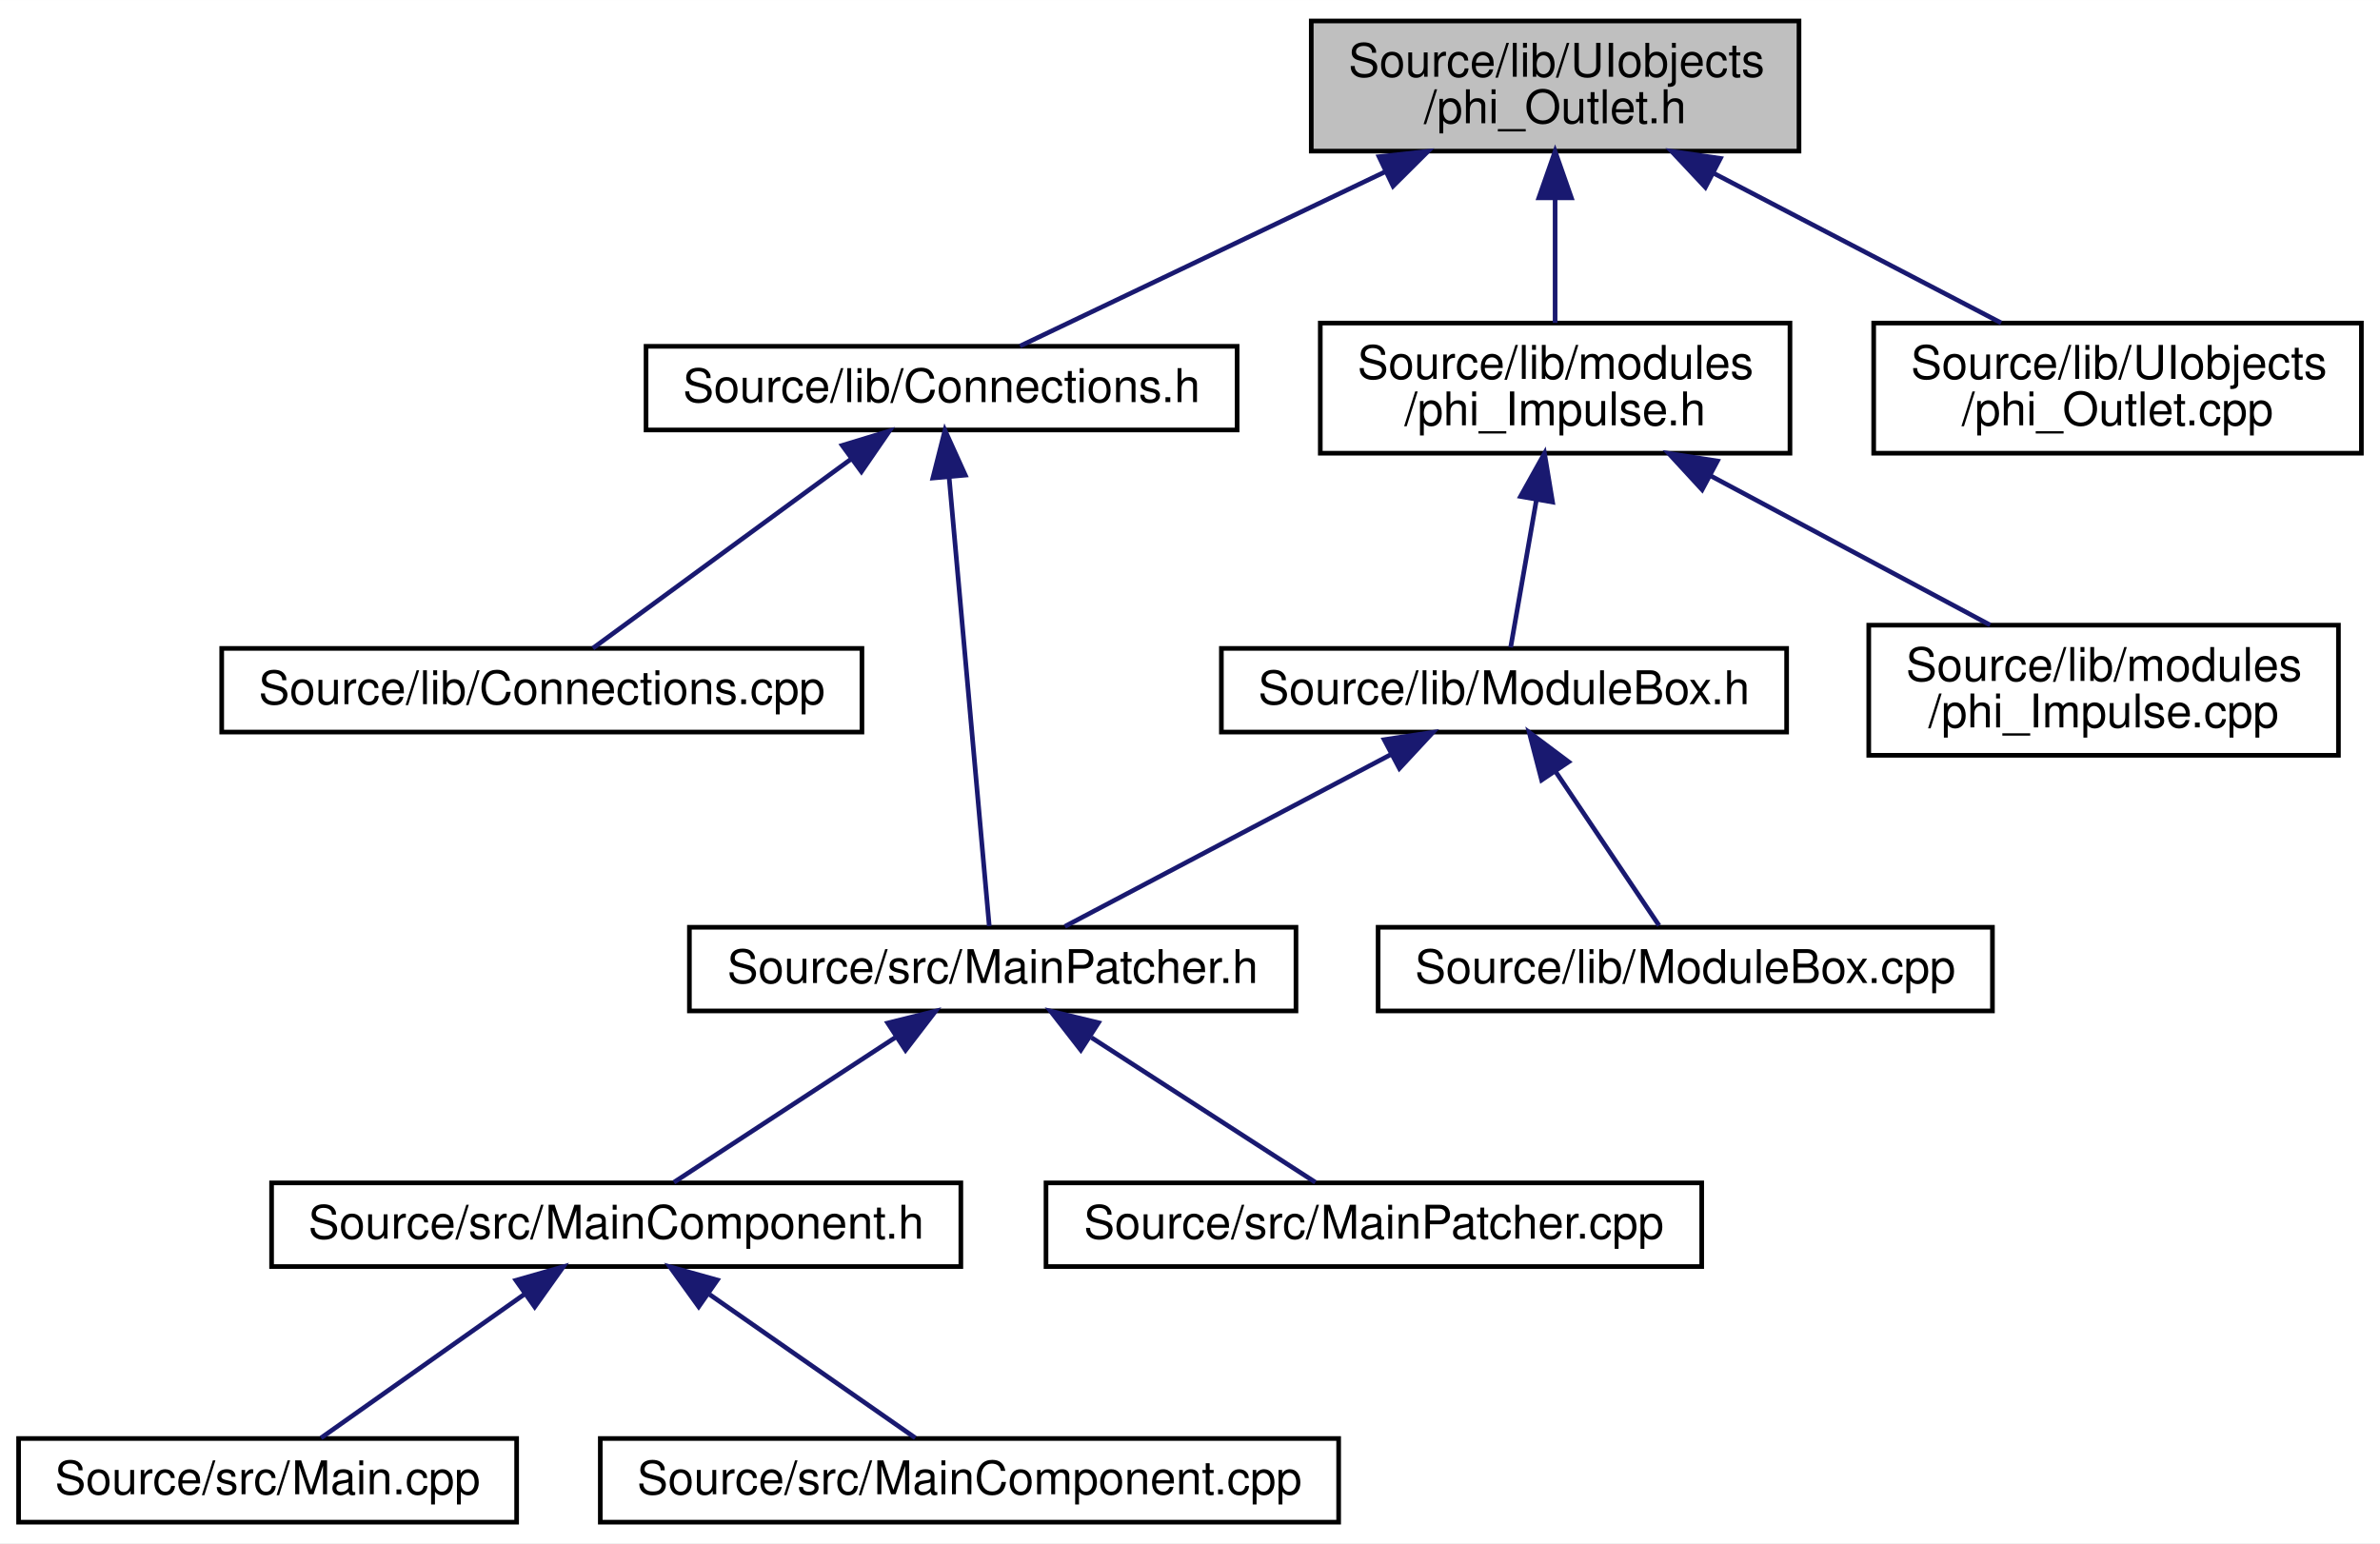
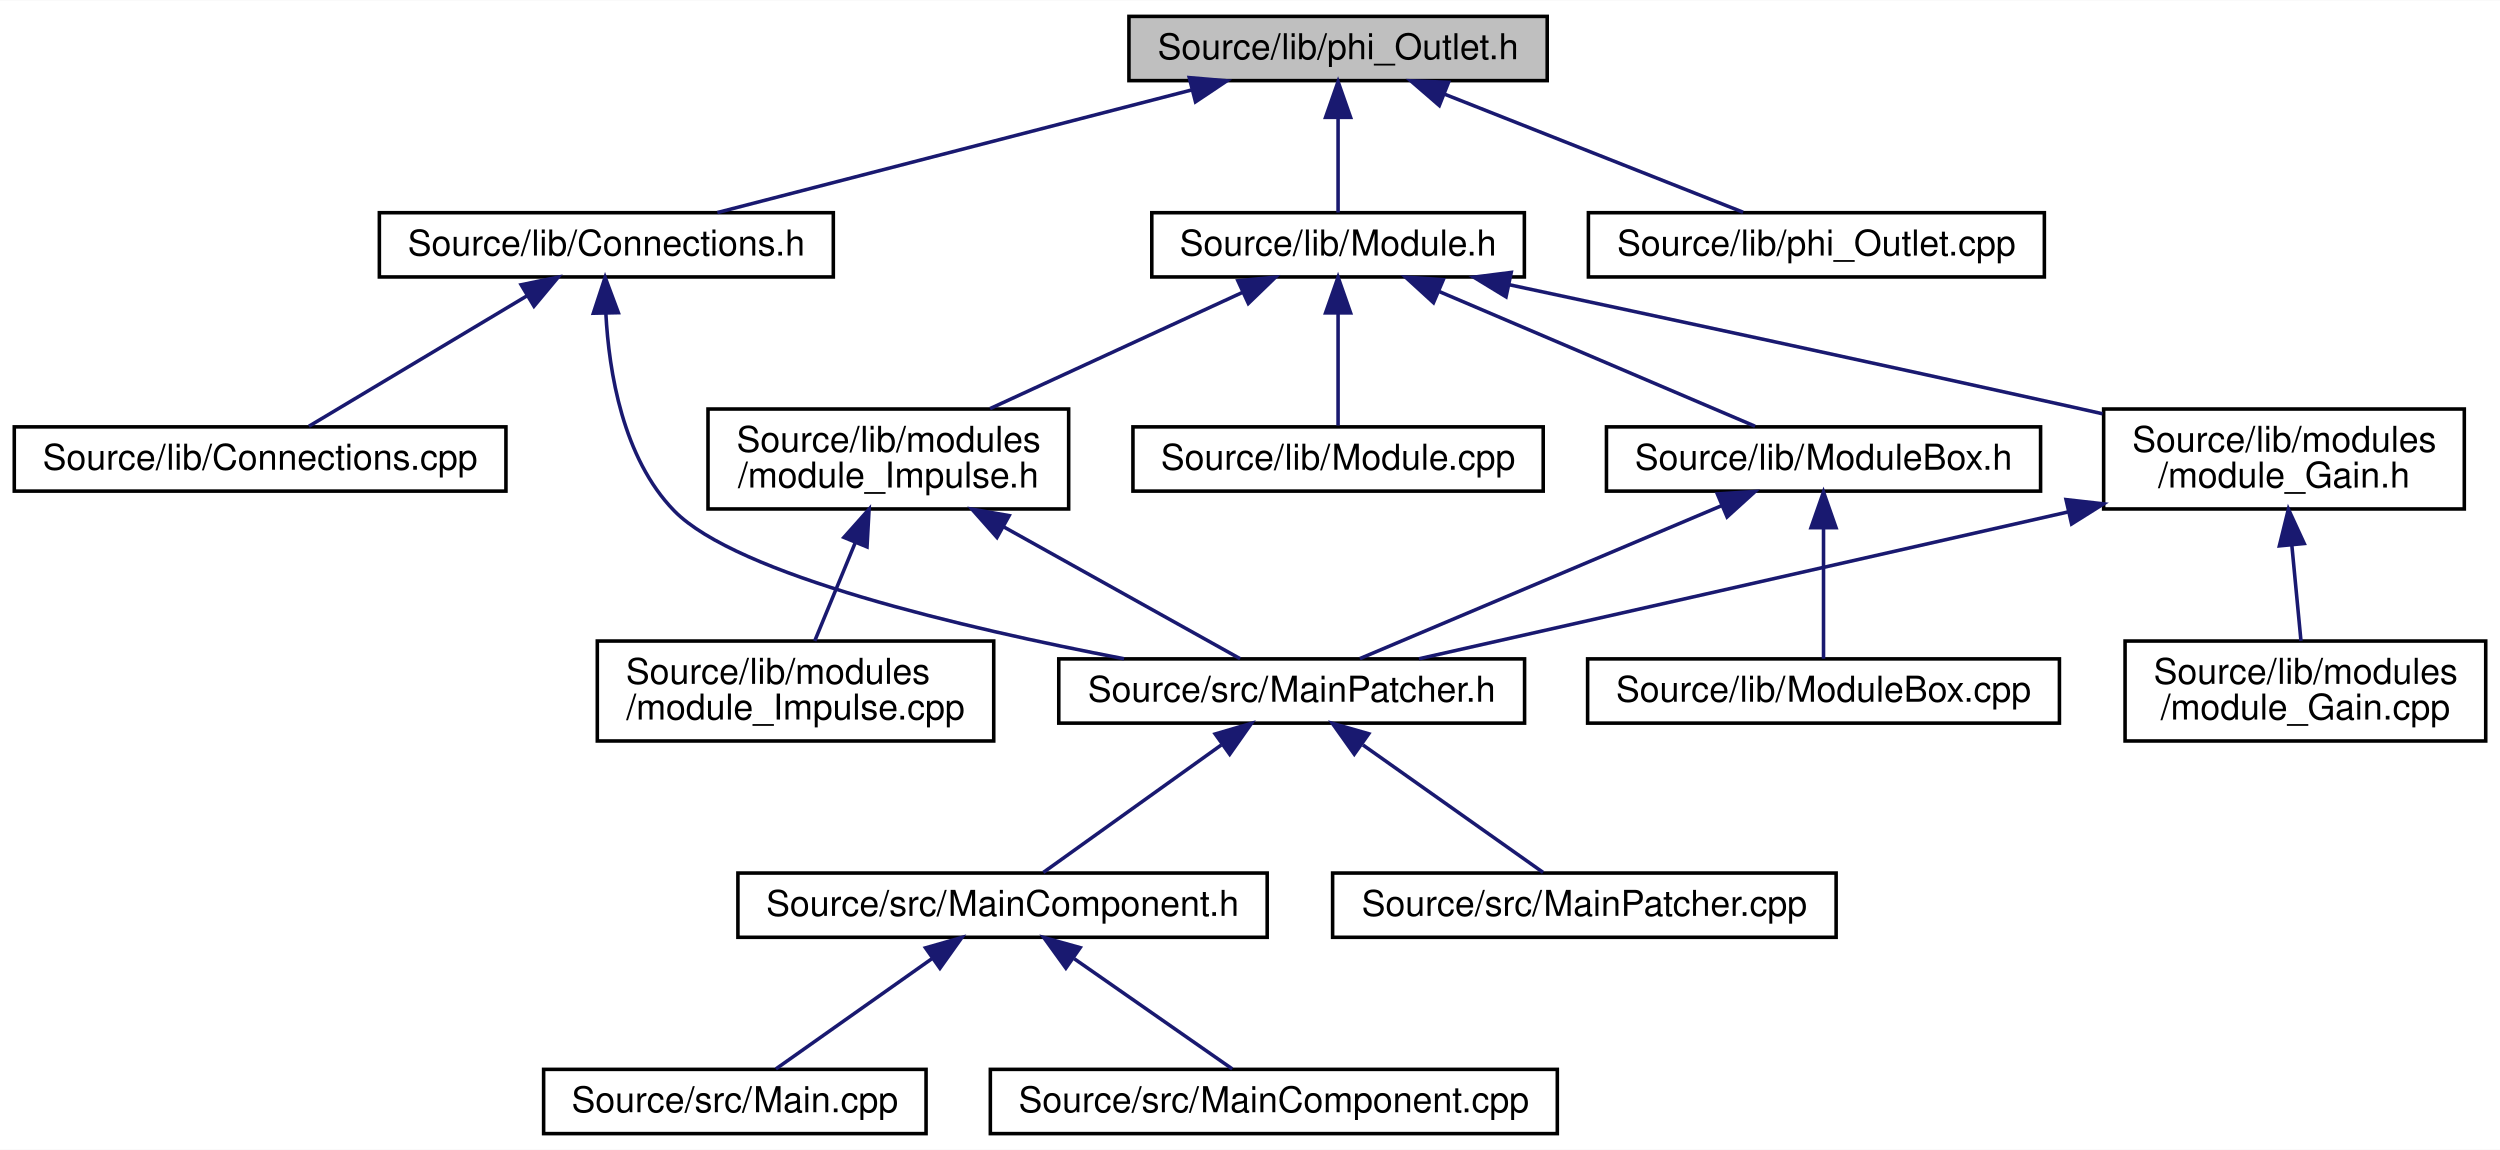
- <svg xmlns="http://www.w3.org/2000/svg" xmlns:xlink="http://www.w3.org/1999/xlink" width="512pt" height="332pt" viewBox="0.00 0.00 512.04 332.00">
-   <g id="graph0" class="graph" transform="scale(1 1) rotate(0) translate(4 328)">
-     <polygon fill="white" stroke="transparent" points="-4,4 -4,-328 508.04,-328 508.04,4 -4,4" />
+ <svg xmlns="http://www.w3.org/2000/svg" xmlns:xlink="http://www.w3.org/1999/xlink" width="700pt" height="322pt" viewBox="0.00 0.00 700.39 322.00">
+   <g id="graph0" class="graph" transform="scale(1 1) rotate(0) translate(4 318)">
+     <polygon fill="white" stroke="transparent" points="-4,4 -4,-318 696.39,-318 696.39,4 -4,4" />
    <g id="node1" class="node">
      <g id="a_node1">
        <a xlink:title=" ">
-           <polygon fill="#bfbfbf" stroke="black" points="278.11,-295.5 278.11,-323.5 383.04,-323.5 383.04,-295.5 278.11,-295.5" />
-           <text text-anchor="start" x="286.11" y="-311.5" font-family="Helvetica,sans-Serif" font-size="10.00">Source/lib/UIobjects</text>
-           <text text-anchor="middle" x="330.57" y="-301.5" font-family="Helvetica,sans-Serif" font-size="10.00">/phi_Outlet.h</text>
+           <polygon fill="#bfbfbf" stroke="black" points="312.28,-295.5 312.28,-313.5 429.46,-313.5 429.46,-295.5 312.28,-295.5" />
+           <text text-anchor="middle" x="370.87" y="-301.5" font-family="Helvetica,sans-Serif" font-size="10.00">Source/lib/phi_Outlet.h</text>
        </a>
      </g>
    </g>
    <g id="node2" class="node">
      <g id="a_node2">
        <a xlink:href="$_connections_8h.html" xlink:title=" ">
-           <polygon fill="white" stroke="black" points="134.99,-235.5 134.99,-253.5 262.16,-253.5 262.16,-235.5 134.99,-235.5" />
-           <text text-anchor="middle" x="198.57" y="-241.5" font-family="Helvetica,sans-Serif" font-size="10.00">Source/lib/Connections.h</text>
+           <polygon fill="white" stroke="black" points="102.28,-240.5 102.28,-258.5 229.46,-258.5 229.46,-240.5 102.28,-240.5" />
+           <text text-anchor="middle" x="165.87" y="-246.5" font-family="Helvetica,sans-Serif" font-size="10.00">Source/lib/Connections.h</text>
        </a>
      </g>
    </g>
    <g id="edge1" class="edge">
-       <path fill="none" stroke="midnightblue" d="M294.13,-291.11C268.42,-278.84 235.17,-262.97 215.44,-253.55" />
-       <polygon fill="midnightblue" stroke="midnightblue" points="292.69,-294.3 303.22,-295.45 295.71,-287.98 292.69,-294.3" />
+       <path fill="none" stroke="midnightblue" d="M329.96,-292.92C290.77,-282.79 232.49,-267.72 196.96,-258.54" />
+       <polygon fill="midnightblue" stroke="midnightblue" points="329.18,-296.34 339.73,-295.45 330.93,-289.56 329.18,-296.34" />
    </g>
    <g id="node9" class="node">
      <g id="a_node9">
-         <a xlink:href="$phi___impulse_8h.html" xlink:title=" ">
-           <polygon fill="white" stroke="black" points="280.05,-230.5 280.05,-258.5 381.1,-258.5 381.1,-230.5 280.05,-230.5" />
-           <text text-anchor="start" x="288.05" y="-246.5" font-family="Helvetica,sans-Serif" font-size="10.00">Source/lib/modules</text>
-           <text text-anchor="middle" x="330.57" y="-236.5" font-family="Helvetica,sans-Serif" font-size="10.00">/phi_Impulse.h</text>
+         <a xlink:href="$_module_8h.html" xlink:title=" ">
+           <polygon fill="white" stroke="black" points="318.68,-240.5 318.68,-258.5 423.06,-258.5 423.06,-240.5 318.68,-240.5" />
+           <text text-anchor="middle" x="370.87" y="-246.5" font-family="Helvetica,sans-Serif" font-size="10.00">Source/lib/Module.h</text>
        </a>
      </g>
    </g>
    <g id="edge8" class="edge">
-       <path fill="none" stroke="midnightblue" d="M330.57,-285.16C330.57,-276.17 330.57,-266.22 330.57,-258.54" />
-       <polygon fill="midnightblue" stroke="midnightblue" points="327.07,-285.45 330.57,-295.45 334.07,-285.45 327.07,-285.45" />
-     </g>
-     <g id="node13" class="node">
-       <g id="a_node13">
+       <path fill="none" stroke="midnightblue" d="M370.87,-285.17C370.87,-276.09 370.87,-265.59 370.87,-258.55" />
+       <polygon fill="midnightblue" stroke="midnightblue" points="367.37,-285.22 370.87,-295.22 374.37,-285.22 367.37,-285.22" />
+     </g>
+     <g id="node17" class="node">
+       <g id="a_node17">
        <a xlink:href="$phi___outlet_8cpp.html" xlink:title=" ">
-           <polygon fill="white" stroke="black" points="399.11,-230.5 399.11,-258.5 504.04,-258.5 504.04,-230.5 399.11,-230.5" />
-           <text text-anchor="start" x="407.11" y="-246.5" font-family="Helvetica,sans-Serif" font-size="10.00">Source/lib/UIobjects</text>
-           <text text-anchor="middle" x="451.57" y="-236.5" font-family="Helvetica,sans-Serif" font-size="10.00">/phi_Outlet.cpp</text>
-         </a>
-       </g>
-     </g>
-     <g id="edge13" class="edge">
-       <path fill="none" stroke="midnightblue" d="M364.6,-290.78C384.28,-280.54 408.61,-267.87 426.53,-258.54" />
-       <polygon fill="midnightblue" stroke="midnightblue" points="362.9,-287.72 355.65,-295.45 366.13,-293.93 362.9,-287.72" />
+           <polygon fill="white" stroke="black" points="441,-240.5 441,-258.5 568.74,-258.5 568.74,-240.5 441,-240.5" />
+           <text text-anchor="middle" x="504.87" y="-246.5" font-family="Helvetica,sans-Serif" font-size="10.00">Source/lib/phi_Outlet.cpp</text>
+         </a>
+       </g>
+     </g>
+     <g id="edge19" class="edge">
+       <path fill="none" stroke="midnightblue" d="M400.74,-291.69C426.16,-281.63 462.01,-267.45 484.33,-258.63" />
+       <polygon fill="midnightblue" stroke="midnightblue" points="399.23,-288.52 391.22,-295.45 401.81,-295.03 399.23,-288.52" />
    </g>
    <g id="node3" class="node">
      <g id="a_node3">
        <a xlink:href="$_connections_8cpp.html" xlink:title=" ">
-           <polygon fill="white" stroke="black" points="43.7,-170.5 43.7,-188.5 181.44,-188.5 181.44,-170.5 43.7,-170.5" />
-           <text text-anchor="middle" x="112.57" y="-176.5" font-family="Helvetica,sans-Serif" font-size="10.00">Source/lib/Connections.cpp</text>
+           <polygon fill="white" stroke="black" points="0,-180.5 0,-198.5 137.74,-198.5 137.74,-180.5 0,-180.5" />
+           <text text-anchor="middle" x="68.87" y="-186.5" font-family="Helvetica,sans-Serif" font-size="10.00">Source/lib/Connections.cpp</text>
        </a>
      </g>
    </g>
    <g id="edge2" class="edge">
-       <path fill="none" stroke="midnightblue" d="M179.1,-229.24C161.93,-216.66 137.53,-198.78 123.55,-188.54" />
-       <polygon fill="midnightblue" stroke="midnightblue" points="177.2,-232.18 187.33,-235.26 181.33,-226.53 177.2,-232.18" />
+       <path fill="none" stroke="midnightblue" d="M143.57,-235.17C124.75,-223.91 98.41,-208.16 82.55,-198.68" />
+       <polygon fill="midnightblue" stroke="midnightblue" points="142,-238.31 152.38,-240.44 145.6,-232.3 142,-238.31" />
    </g>
    <g id="node4" class="node">
      <g id="a_node4">
        <a xlink:href="$_main_patcher_8h.html" xlink:title=" ">
-           <polygon fill="white" stroke="black" points="144.32,-110.5 144.32,-128.5 274.82,-128.5 274.82,-110.5 144.32,-110.5" />
-           <text text-anchor="middle" x="209.57" y="-116.5" font-family="Helvetica,sans-Serif" font-size="10.00">Source/src/MainPatcher.h</text>
+           <polygon fill="white" stroke="black" points="292.62,-115.5 292.62,-133.5 423.12,-133.5 423.12,-115.5 292.62,-115.5" />
+           <text text-anchor="middle" x="357.87" y="-121.5" font-family="Helvetica,sans-Serif" font-size="10.00">Source/src/MainPatcher.h</text>
        </a>
      </g>
    </g>
    <g id="edge3" class="edge">
-       <path fill="none" stroke="midnightblue" d="M200.19,-225.38C202.61,-198.32 207.08,-148.41 208.83,-128.76" />
-       <polygon fill="midnightblue" stroke="midnightblue" points="196.7,-225.16 199.3,-235.43 203.67,-225.78 196.7,-225.16" />
+       <path fill="none" stroke="midnightblue" d="M165.73,-230.36C166.6,-213.8 170.52,-189.72 184.87,-175 202.37,-157.05 265.93,-142.15 310.91,-133.53" />
+       <polygon fill="midnightblue" stroke="midnightblue" points="162.23,-230.34 165.53,-240.41 169.23,-230.49 162.23,-230.34" />
    </g>
    <g id="node5" class="node">
      <g id="a_node5">
        <a xlink:href="$_main_component_8h.html" xlink:title=" ">
-           <polygon fill="white" stroke="black" points="54.43,-55.5 54.43,-73.5 202.72,-73.5 202.72,-55.5 54.43,-55.5" />
-           <text text-anchor="middle" x="128.57" y="-61.5" font-family="Helvetica,sans-Serif" font-size="10.00">Source/src/MainComponent.h</text>
+           <polygon fill="white" stroke="black" points="202.73,-55.5 202.73,-73.5 351.01,-73.5 351.01,-55.5 202.73,-55.5" />
+           <text text-anchor="middle" x="276.87" y="-61.5" font-family="Helvetica,sans-Serif" font-size="10.00">Source/src/MainComponent.h</text>
        </a>
      </g>
    </g>
    <g id="edge4" class="edge">
-       <path fill="none" stroke="midnightblue" d="M188.59,-104.77C173.5,-94.89 153.64,-81.9 140.99,-73.63" />
-       <polygon fill="midnightblue" stroke="midnightblue" points="186.99,-107.9 197.27,-110.45 190.82,-102.05 186.99,-107.9" />
+       <path fill="none" stroke="midnightblue" d="M338.16,-109.39C322.53,-98.2 301.23,-82.95 288.3,-73.68" />
+       <polygon fill="midnightblue" stroke="midnightblue" points="336.44,-112.46 346.61,-115.44 340.51,-106.77 336.44,-112.46" />
    </g>
    <g id="node8" class="node">
      <g id="a_node8">
        <a xlink:href="$_main_patcher_8cpp.html" xlink:title=" ">
-           <polygon fill="white" stroke="black" points="221.04,-55.5 221.04,-73.5 362.11,-73.5 362.11,-55.5 221.04,-55.5" />
-           <text text-anchor="middle" x="291.57" y="-61.5" font-family="Helvetica,sans-Serif" font-size="10.00">Source/src/MainPatcher.cpp</text>
+           <polygon fill="white" stroke="black" points="369.34,-55.5 369.34,-73.5 510.4,-73.5 510.4,-55.5 369.34,-55.5" />
+           <text text-anchor="middle" x="439.87" y="-61.5" font-family="Helvetica,sans-Serif" font-size="10.00">Source/src/MainPatcher.cpp</text>
        </a>
      </g>
    </g>
    <g id="edge7" class="edge">
-       <path fill="none" stroke="midnightblue" d="M230.81,-104.77C246.1,-94.89 266.19,-81.9 279,-73.63" />
-       <polygon fill="midnightblue" stroke="midnightblue" points="228.53,-102.08 222.03,-110.45 232.33,-107.96 228.53,-102.08" />
+       <path fill="none" stroke="midnightblue" d="M377.82,-109.39C393.64,-98.2 415.2,-82.95 428.3,-73.68" />
+       <polygon fill="midnightblue" stroke="midnightblue" points="375.41,-106.8 369.27,-115.44 379.46,-112.52 375.41,-106.8" />
    </g>
    <g id="node6" class="node">
      <g id="a_node6">
        <a xlink:href="$_main_8cpp.html" xlink:title=" ">
-           <polygon fill="white" stroke="black" points="0,-0.5 0,-18.5 107.15,-18.5 107.15,-0.5 0,-0.5" />
-           <text text-anchor="middle" x="53.57" y="-6.5" font-family="Helvetica,sans-Serif" font-size="10.00">Source/src/Main.cpp</text>
+           <polygon fill="white" stroke="black" points="148.3,-0.5 148.3,-18.5 255.44,-18.5 255.44,-0.5 148.3,-0.5" />
+           <text text-anchor="middle" x="201.87" y="-6.5" font-family="Helvetica,sans-Serif" font-size="10.00">Source/src/Main.cpp</text>
        </a>
      </g>
    </g>
    <g id="edge5" class="edge">
-       <path fill="none" stroke="midnightblue" d="M108.75,-49.49C94.82,-39.65 76.68,-26.83 65.07,-18.63" />
-       <polygon fill="midnightblue" stroke="midnightblue" points="107,-52.54 117.18,-55.45 111.04,-46.82 107,-52.54" />
+       <path fill="none" stroke="midnightblue" d="M257.05,-49.49C243.12,-39.65 224.97,-26.83 213.37,-18.63" />
+       <polygon fill="midnightblue" stroke="midnightblue" points="255.29,-52.54 265.48,-55.45 259.33,-46.82 255.29,-52.54" />
    </g>
    <g id="node7" class="node">
      <g id="a_node7">
        <a xlink:href="$_main_component_8cpp.html" xlink:title=" ">
-           <polygon fill="white" stroke="black" points="125.15,-0.5 125.15,-18.5 284,-18.5 284,-0.5 125.15,-0.5" />
-           <text text-anchor="middle" x="204.57" y="-6.5" font-family="Helvetica,sans-Serif" font-size="10.00">Source/src/MainComponent.cpp</text>
+           <polygon fill="white" stroke="black" points="273.45,-0.5 273.45,-18.5 432.29,-18.5 432.29,-0.5 273.45,-0.5" />
+           <text text-anchor="middle" x="352.87" y="-6.5" font-family="Helvetica,sans-Serif" font-size="10.00">Source/src/MainComponent.cpp</text>
        </a>
      </g>
    </g>
    <g id="edge6" class="edge">
-       <path fill="none" stroke="midnightblue" d="M148.66,-49.49C162.78,-39.65 181.16,-26.83 192.92,-18.63" />
-       <polygon fill="midnightblue" stroke="midnightblue" points="146.32,-46.86 140.12,-55.45 150.32,-52.6 146.32,-46.86" />
+       <path fill="none" stroke="midnightblue" d="M296.96,-49.49C311.07,-39.65 329.46,-26.83 341.22,-18.63" />
+       <polygon fill="midnightblue" stroke="midnightblue" points="294.61,-46.86 288.41,-55.45 298.62,-52.6 294.61,-46.86" />
    </g>
    <g id="node10" class="node">
      <g id="a_node10">
+         <a xlink:href="$_module_8cpp.html" xlink:title=" ">
+           <polygon fill="white" stroke="black" points="313.4,-180.5 313.4,-198.5 428.34,-198.5 428.34,-180.5 313.4,-180.5" />
+           <text text-anchor="middle" x="370.87" y="-186.5" font-family="Helvetica,sans-Serif" font-size="10.00">Source/lib/Module.cpp</text>
+         </a>
+       </g>
+     </g>
+     <g id="edge9" class="edge">
+       <path fill="none" stroke="midnightblue" d="M370.87,-230.21C370.87,-219.71 370.87,-207.03 370.87,-198.87" />
+       <polygon fill="midnightblue" stroke="midnightblue" points="367.37,-230.44 370.87,-240.44 374.37,-230.44 367.37,-230.44" />
+     </g>
+     <g id="node11" class="node">
+       <g id="a_node11">
        <a xlink:href="$_module_box_8h.html" xlink:title=" ">
-           <polygon fill="white" stroke="black" points="258.77,-170.5 258.77,-188.5 380.38,-188.5 380.38,-170.5 258.77,-170.5" />
-           <text text-anchor="middle" x="319.57" y="-176.5" font-family="Helvetica,sans-Serif" font-size="10.00">Source/lib/ModuleBox.h</text>
-         </a>
-       </g>
-     </g>
-     <g id="edge9" class="edge">
-       <path fill="none" stroke="midnightblue" d="M326.55,-220.47C324.62,-209.38 322.41,-196.77 321.01,-188.73" />
-       <polygon fill="midnightblue" stroke="midnightblue" points="323.13,-221.2 328.29,-230.45 330.02,-219.99 323.13,-221.2" />
+           <polygon fill="white" stroke="black" points="446.06,-180.5 446.06,-198.5 567.68,-198.5 567.68,-180.5 446.06,-180.5" />
+           <text text-anchor="middle" x="506.87" y="-186.5" font-family="Helvetica,sans-Serif" font-size="10.00">Source/lib/ModuleBox.h</text>
+         </a>
+       </g>
+     </g>
+     <g id="edge10" class="edge">
+       <path fill="none" stroke="midnightblue" d="M399.28,-236.38C425.8,-225.07 464.64,-208.51 487.68,-198.68" />
+       <polygon fill="midnightblue" stroke="midnightblue" points="397.6,-233.29 389.78,-240.44 400.35,-239.73 397.6,-233.29" />
+     </g>
+     <g id="node13" class="node">
+       <g id="a_node13">
+         <a xlink:href="$module___gain_8h.html" xlink:title=" ">
+           <polygon fill="white" stroke="black" points="585.35,-175.5 585.35,-203.5 686.39,-203.5 686.39,-175.5 585.35,-175.5" />
+           <text text-anchor="start" x="593.35" y="-191.5" font-family="Helvetica,sans-Serif" font-size="10.00">Source/lib/modules</text>
+           <text text-anchor="middle" x="635.87" y="-181.5" font-family="Helvetica,sans-Serif" font-size="10.00">/module_Gain.h</text>
+         </a>
+       </g>
+     </g>
+     <g id="edge13" class="edge">
+       <path fill="none" stroke="midnightblue" d="M418.77,-238.33C460.54,-229.41 522.76,-216.04 576.87,-204 579.54,-203.41 582.27,-202.79 585.03,-202.17" />
+       <polygon fill="midnightblue" stroke="midnightblue" points="417.92,-234.93 408.87,-240.44 419.38,-241.77 417.92,-234.93" />
+     </g>
+     <g id="node15" class="node">
+       <g id="a_node15">
+         <a xlink:href="$module___impulse_8h.html" xlink:title=" ">
+           <polygon fill="white" stroke="black" points="194.35,-175.5 194.35,-203.5 295.39,-203.5 295.39,-175.5 194.35,-175.5" />
+           <text text-anchor="start" x="202.35" y="-191.5" font-family="Helvetica,sans-Serif" font-size="10.00">Source/lib/modules</text>
+           <text text-anchor="middle" x="244.87" y="-181.5" font-family="Helvetica,sans-Serif" font-size="10.00">/module_Impulse.h</text>
+         </a>
+       </g>
+     </g>
+     <g id="edge16" class="edge">
+       <path fill="none" stroke="midnightblue" d="M344.14,-236.2C323.36,-226.63 294.59,-213.39 273.37,-203.62" />
+       <polygon fill="midnightblue" stroke="midnightblue" points="342.8,-239.43 353.35,-240.44 345.73,-233.07 342.8,-239.43" />
+     </g>
+     <g id="edge12" class="edge">
+       <path fill="none" stroke="midnightblue" d="M478.26,-176.4C448.47,-163.81 402.64,-144.43 376.97,-133.58" />
+       <polygon fill="midnightblue" stroke="midnightblue" points="477.12,-179.72 487.7,-180.39 479.85,-173.27 477.12,-179.72" />
    </g>
    <g id="node12" class="node">
      <g id="a_node12">
-         <a xlink:href="$phi___impulse_8cpp.html" xlink:title=" ">
-           <polygon fill="white" stroke="black" points="398.05,-165.5 398.05,-193.5 499.1,-193.5 499.1,-165.5 398.05,-165.5" />
-           <text text-anchor="start" x="406.05" y="-181.5" font-family="Helvetica,sans-Serif" font-size="10.00">Source/lib/modules</text>
-           <text text-anchor="middle" x="448.57" y="-171.5" font-family="Helvetica,sans-Serif" font-size="10.00">/phi_Impulse.cpp</text>
-         </a>
-       </g>
-     </g>
-     <g id="edge12" class="edge">
-       <path fill="none" stroke="midnightblue" d="M364.02,-225.64C383.16,-215.42 406.76,-202.82 424.16,-193.54" />
-       <polygon fill="midnightblue" stroke="midnightblue" points="362.2,-222.65 355.02,-230.45 365.49,-228.82 362.2,-222.65" />
+         <a xlink:href="$_module_box_8cpp.html" xlink:title=" ">
+           <polygon fill="white" stroke="black" points="440.78,-115.5 440.78,-133.5 572.96,-133.5 572.96,-115.5 440.78,-115.5" />
+           <text text-anchor="middle" x="506.87" y="-121.5" font-family="Helvetica,sans-Serif" font-size="10.00">Source/lib/ModuleBox.cpp</text>
+         </a>
+       </g>
    </g>
    <g id="edge11" class="edge">
-       <path fill="none" stroke="midnightblue" d="M295.16,-165.63C273.77,-154.35 243.32,-138.29 225.09,-128.68" />
-       <polygon fill="midnightblue" stroke="midnightblue" points="293.8,-168.87 304.28,-170.44 297.07,-162.68 293.8,-168.87" />
-     </g>
-     <g id="node11" class="node">
-       <g id="a_node11">
-         <a xlink:href="$_module_box_8cpp.html" xlink:title=" ">
-           <polygon fill="white" stroke="black" points="292.49,-110.5 292.49,-128.5 424.66,-128.5 424.66,-110.5 292.49,-110.5" />
-           <text text-anchor="middle" x="358.57" y="-116.5" font-family="Helvetica,sans-Serif" font-size="10.00">Source/lib/ModuleBox.cpp</text>
-         </a>
-       </g>
-     </g>
-     <g id="edge10" class="edge">
-       <path fill="none" stroke="midnightblue" d="M330.76,-161.87C338.01,-151.08 347.16,-137.47 352.94,-128.87" />
-       <polygon fill="midnightblue" stroke="midnightblue" points="327.67,-160.18 325,-170.44 333.48,-164.09 327.67,-160.18" />
+       <path fill="none" stroke="midnightblue" d="M506.87,-169.91C506.87,-157.81 506.87,-142.65 506.87,-133.54" />
+       <polygon fill="midnightblue" stroke="midnightblue" points="503.37,-170.26 506.87,-180.26 510.37,-170.26 503.37,-170.26" />
+     </g>
+     <g id="edge15" class="edge">
+       <path fill="none" stroke="midnightblue" d="M575.48,-174.69C505.55,-158.79 434.93,-142.86 393.53,-133.53" />
+       <polygon fill="midnightblue" stroke="midnightblue" points="574.81,-178.12 585.34,-176.93 576.37,-171.3 574.81,-178.12" />
+     </g>
+     <g id="node14" class="node">
+       <g id="a_node14">
+         <a xlink:href="$module___gain_8cpp.html" xlink:title=" ">
+           <polygon fill="white" stroke="black" points="591.35,-110.5 591.35,-138.5 692.39,-138.5 692.39,-110.5 591.35,-110.5" />
+           <text text-anchor="start" x="599.35" y="-126.5" font-family="Helvetica,sans-Serif" font-size="10.00">Source/lib/modules</text>
+           <text text-anchor="middle" x="641.87" y="-116.5" font-family="Helvetica,sans-Serif" font-size="10.00">/module_Gain.cpp</text>
+         </a>
+       </g>
+     </g>
+     <g id="edge14" class="edge">
+       <path fill="none" stroke="midnightblue" d="M638.06,-165.46C638.93,-156.39 639.89,-146.3 640.63,-138.54" />
+       <polygon fill="midnightblue" stroke="midnightblue" points="634.58,-165.16 637.11,-175.45 641.54,-165.82 634.58,-165.16" />
+     </g>
+     <g id="edge18" class="edge">
+       <path fill="none" stroke="midnightblue" d="M277.23,-170.46C299.07,-158.28 326.84,-142.8 343.43,-133.55" />
+       <polygon fill="midnightblue" stroke="midnightblue" points="275.31,-167.52 268.28,-175.45 278.72,-173.63 275.31,-167.52" />
+     </g>
+     <g id="node16" class="node">
+       <g id="a_node16">
+         <a xlink:href="$module___impulse_8cpp.html" xlink:title=" ">
+           <polygon fill="white" stroke="black" points="163.34,-110.5 163.34,-138.5 274.4,-138.5 274.4,-110.5 163.34,-110.5" />
+           <text text-anchor="start" x="171.34" y="-126.5" font-family="Helvetica,sans-Serif" font-size="10.00">Source/lib/modules</text>
+           <text text-anchor="middle" x="218.87" y="-116.5" font-family="Helvetica,sans-Serif" font-size="10.00">/module_Impulse.cpp</text>
+         </a>
+       </g>
+     </g>
+     <g id="edge17" class="edge">
+       <path fill="none" stroke="midnightblue" d="M235.6,-166.05C231.8,-156.83 227.53,-146.47 224.25,-138.54" />
+       <polygon fill="midnightblue" stroke="midnightblue" points="232.43,-167.54 239.48,-175.45 238.9,-164.87 232.43,-167.54" />
    </g>
  </g>
</svg>
